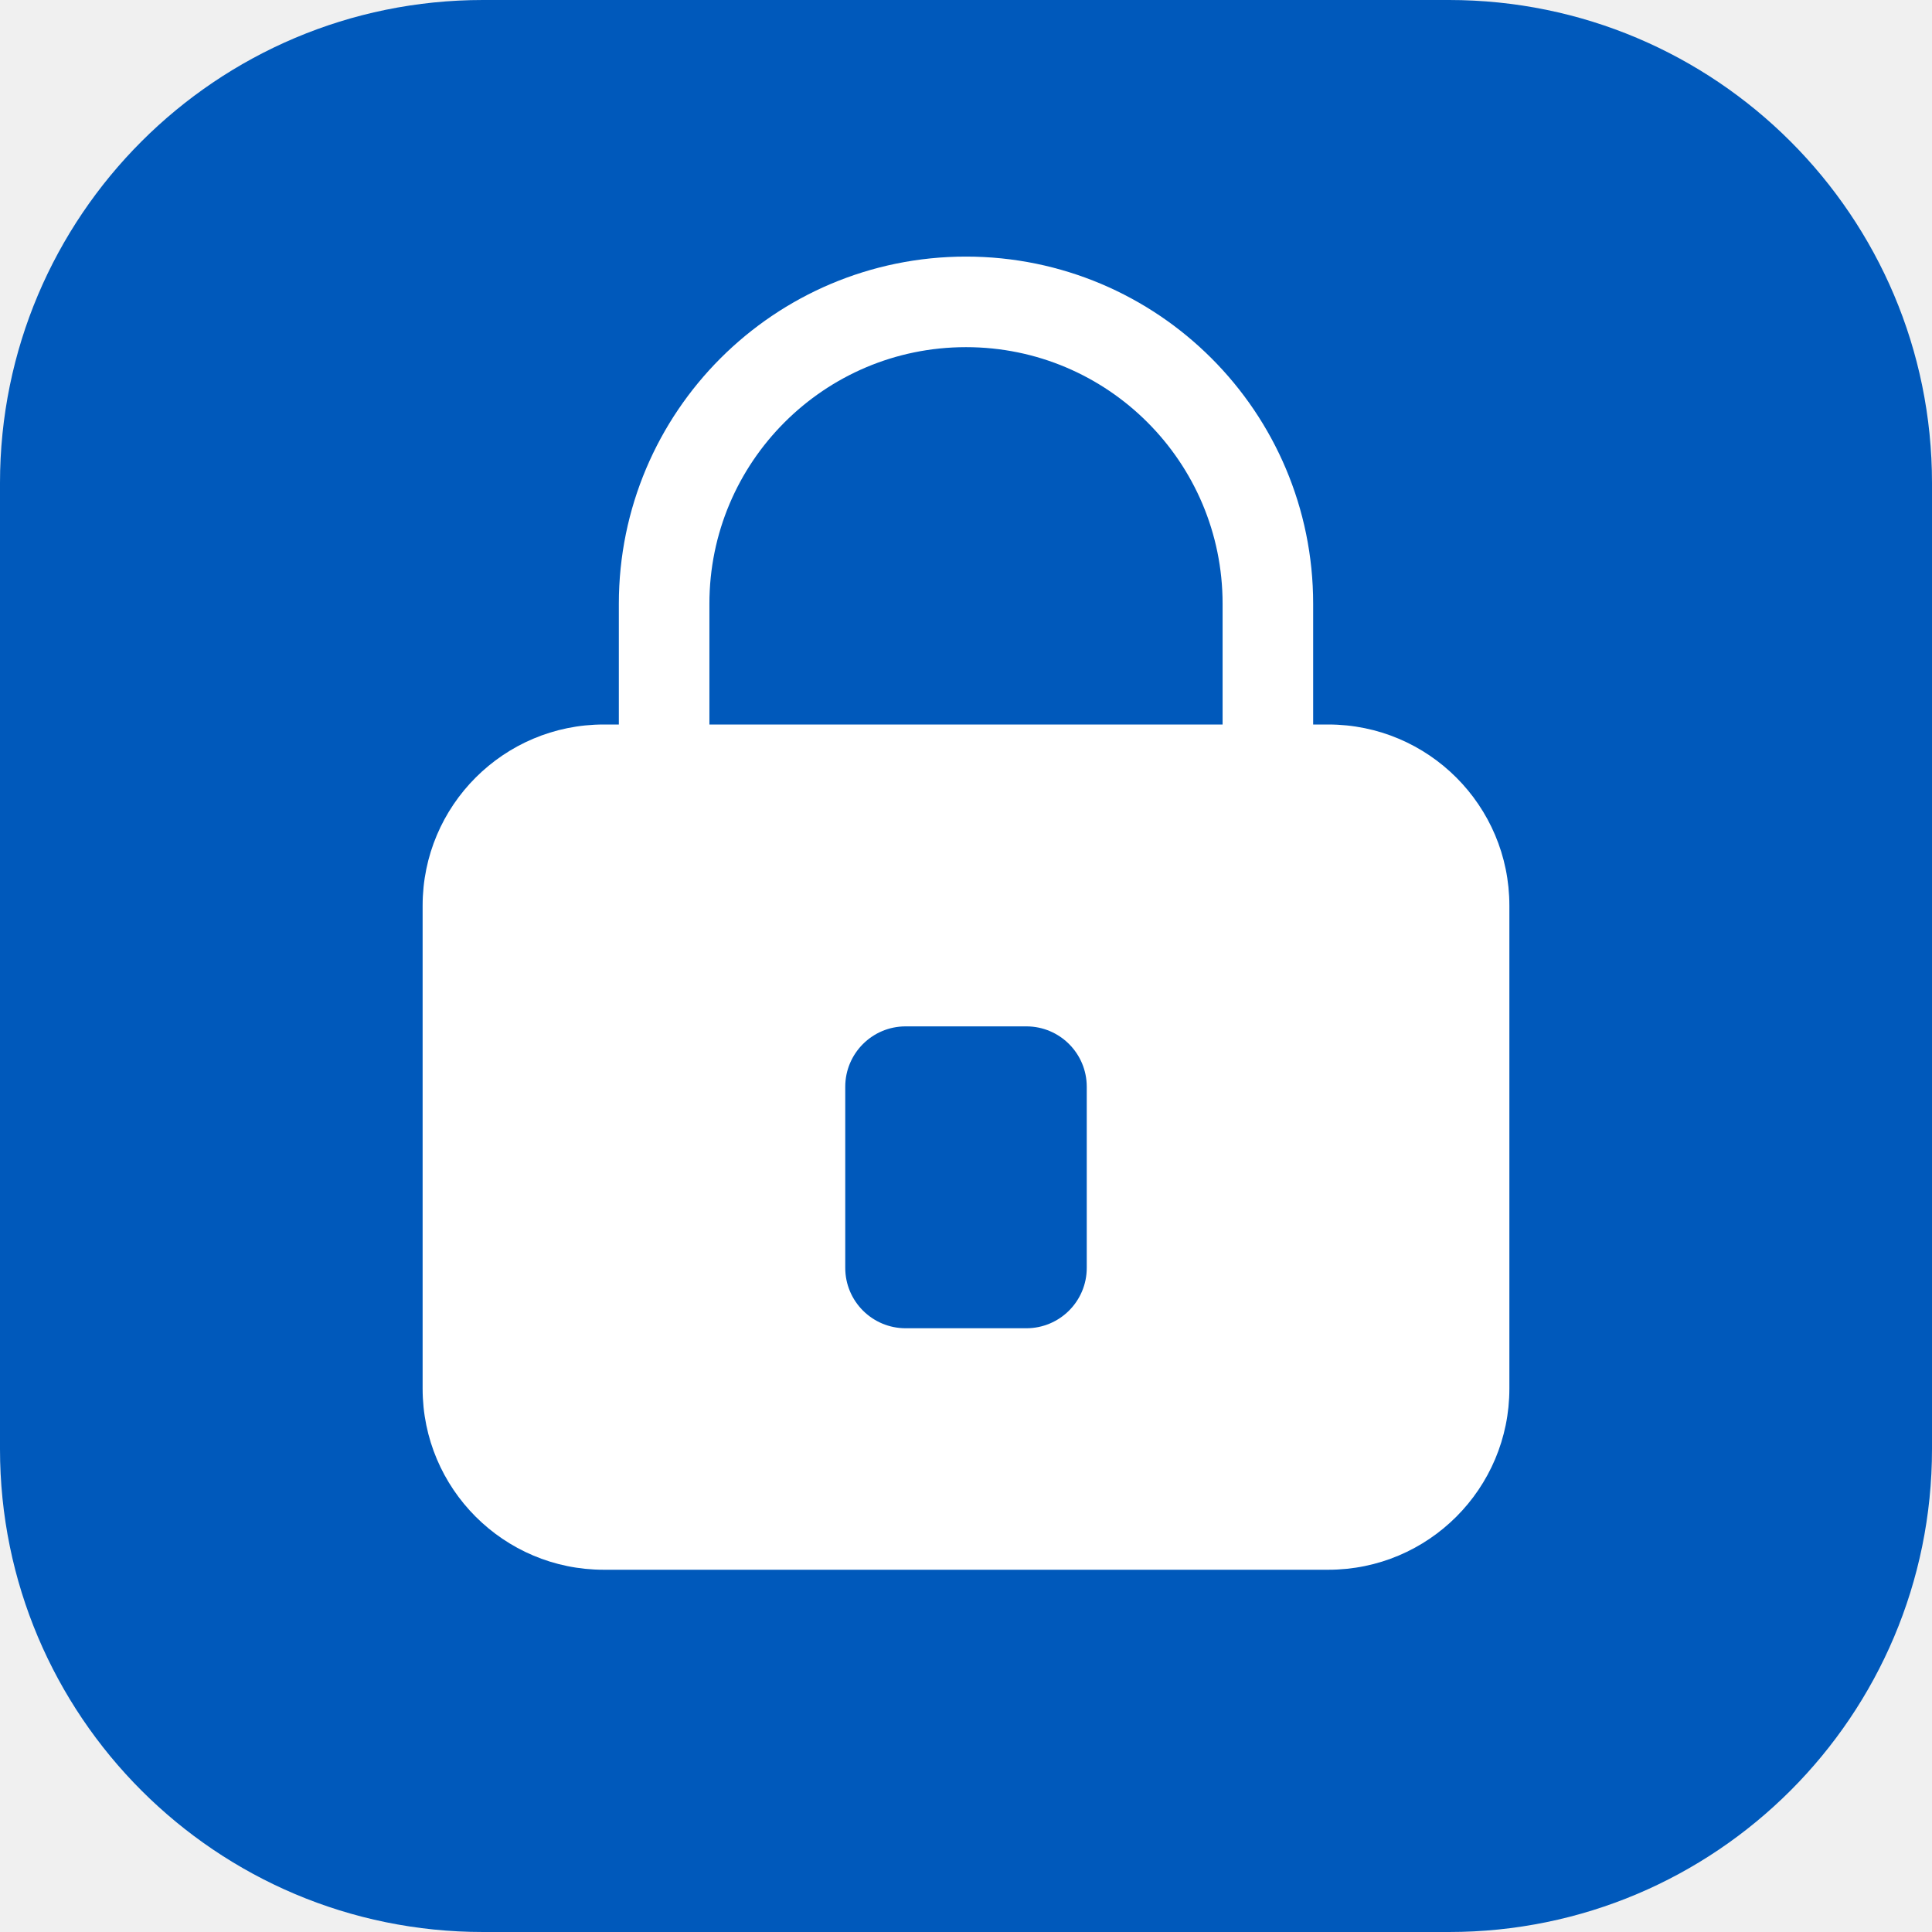
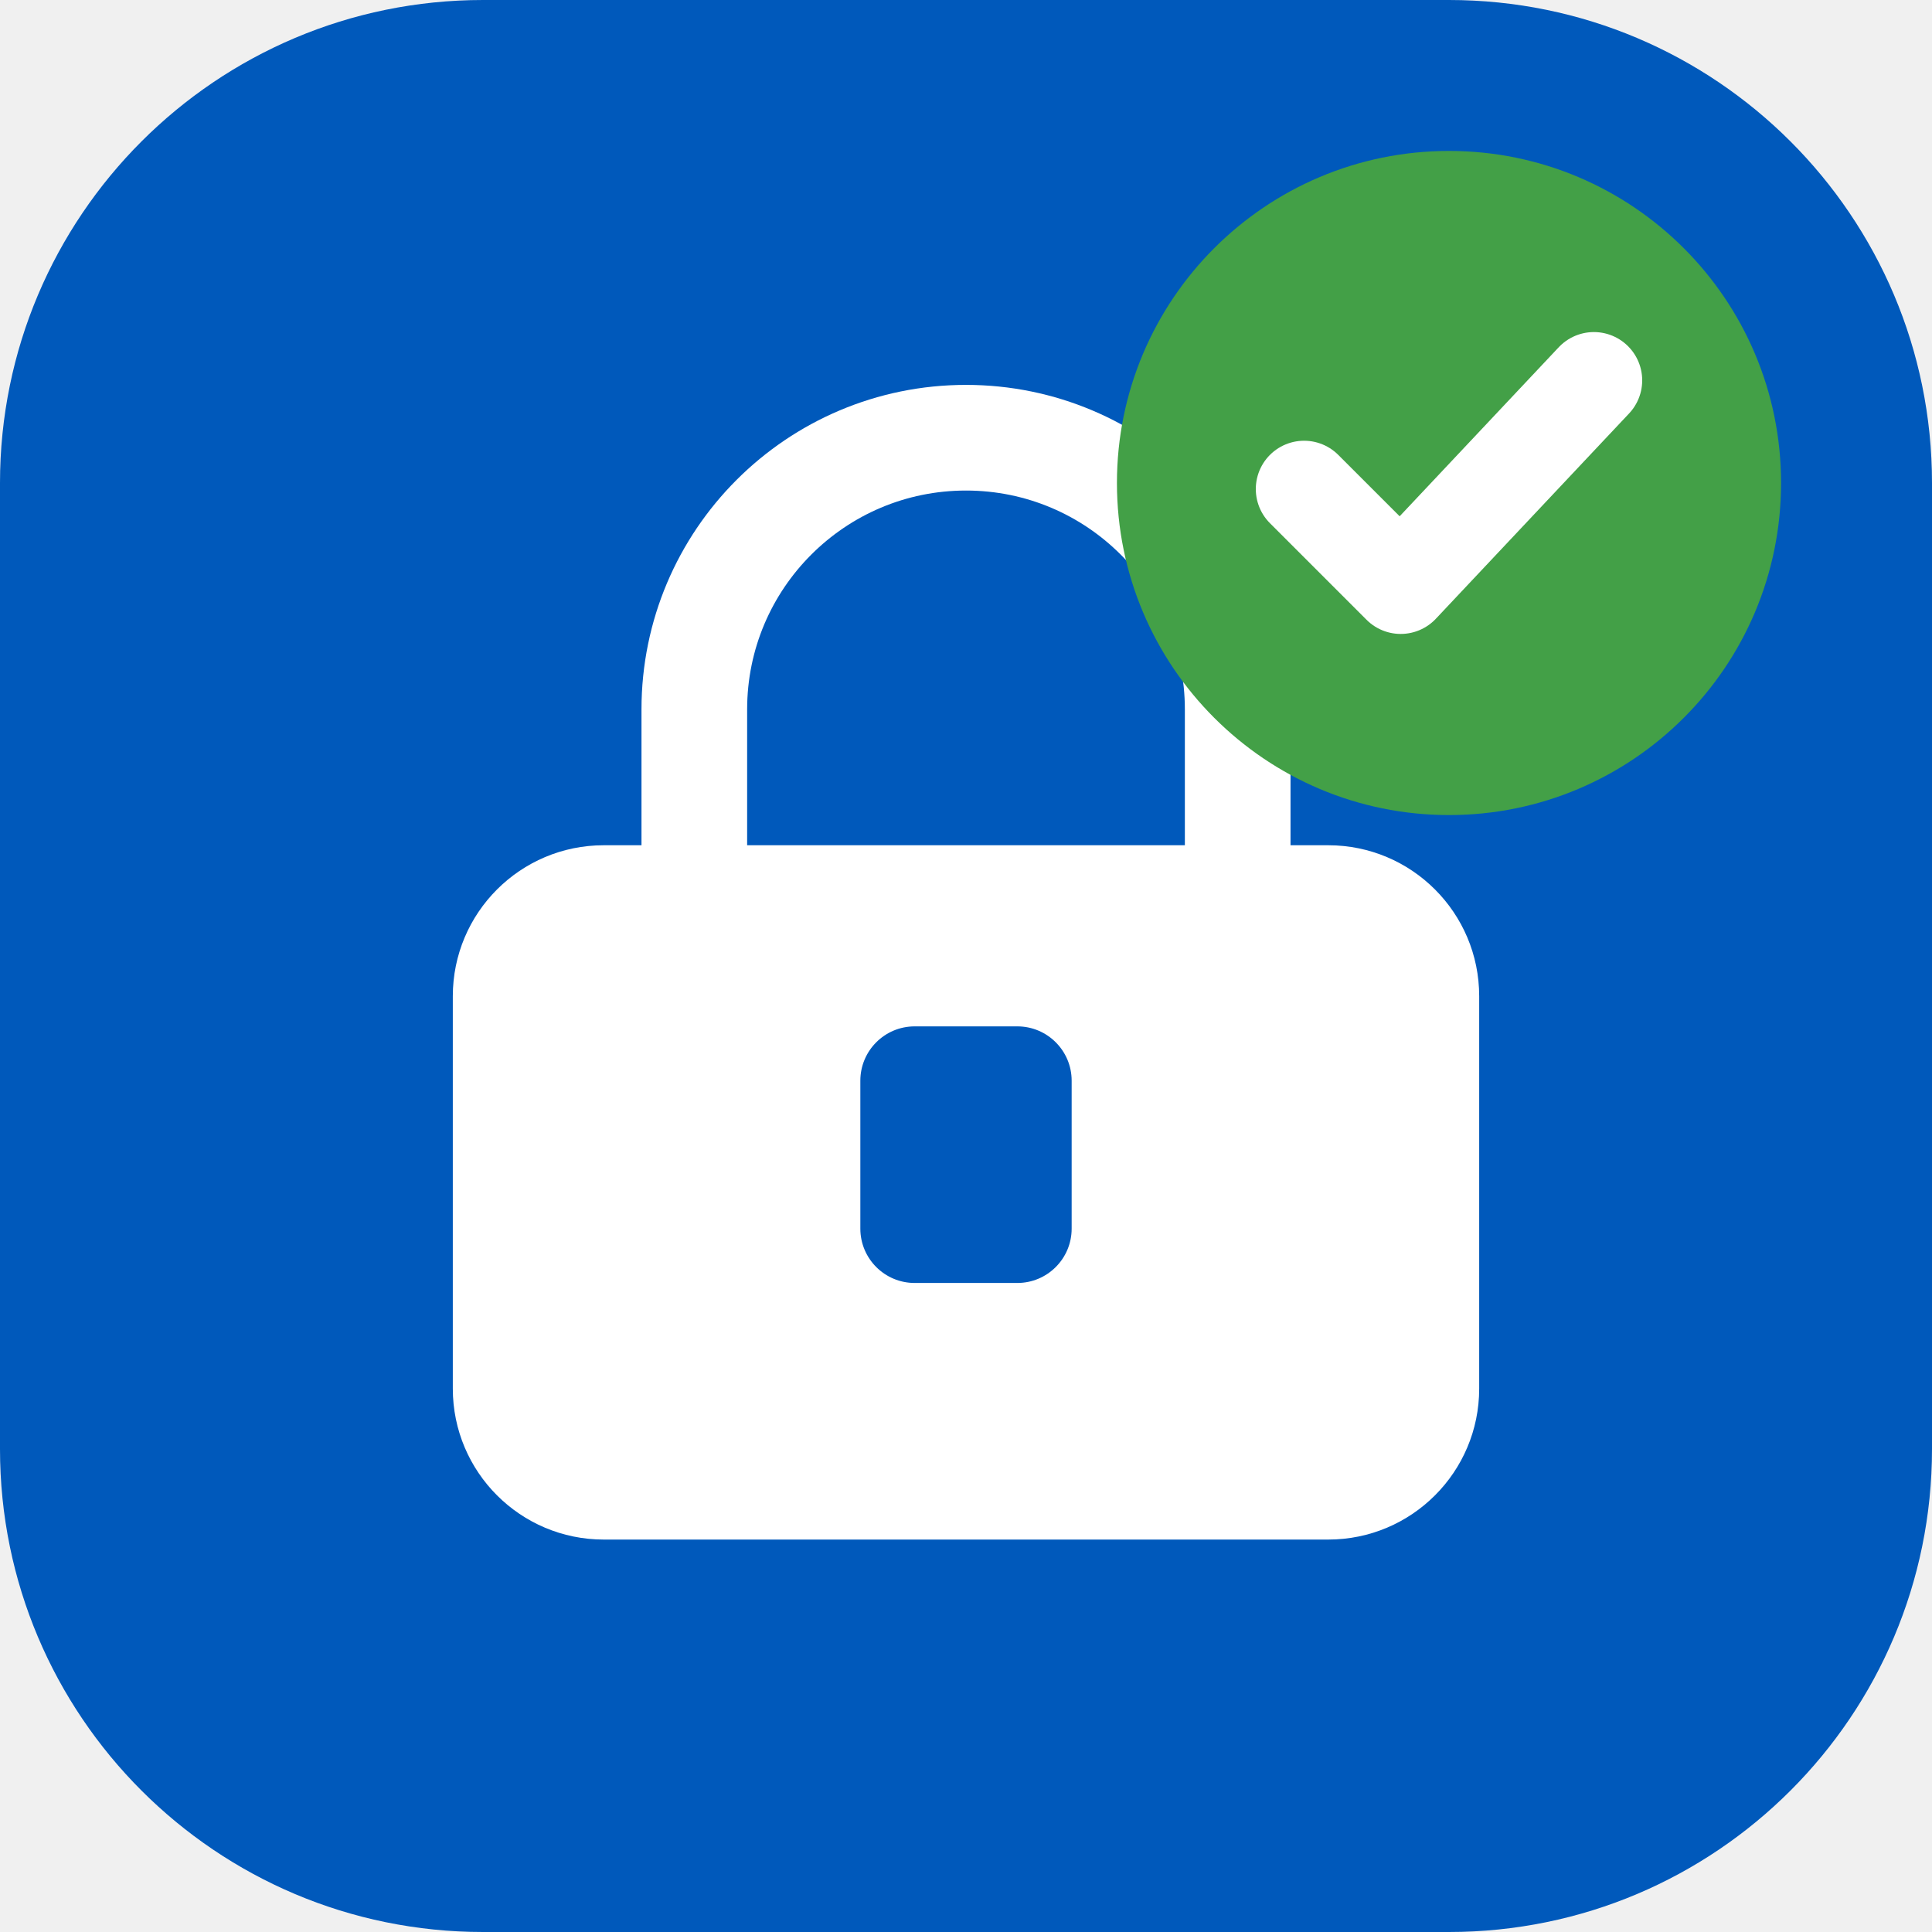
- <svg xmlns="http://www.w3.org/2000/svg" viewBox="0 0 32 32" fill="none">
+ <svg xmlns="http://www.w3.org/2000/svg" viewBox="0 0 32 32" fill="none" role="img" aria-label="AllPacked">
  <rect width="32" height="32" rx="8" fill="#0059BB" />
-   <rect x="7" y="12" width="18" height="14" rx="3" fill="white" />
-   <path d="M11 12v-2a5 5 0 0 1 10 0v2" stroke="white" stroke-width="1.5" stroke-linecap="round" />
-   <rect x="14" y="17" width="4" height="5" rx="1" fill="#0059BB" />
+   <rect x="7.5" y="14" width="17" height="11.5" rx="2.5" fill="#FFFFFF" />
+   <path d="M11.5 14v-2.25a4.5 4.5 0 0 1 9 0V14" stroke="#FFFFFF" stroke-width="1.75" stroke-linecap="round" />
+   <rect x="14.25" y="17" width="3.5" height="4.25" rx="0.9" fill="#0059BB" />
+   <circle cx="24" cy="8" r="5.5" fill="#43A047" />
+   <path d="M21.6 8.1 23.2 9.7 26.4 6.3" stroke="#FFFFFF" stroke-width="1.6" stroke-linecap="round" stroke-linejoin="round" />
</svg>
